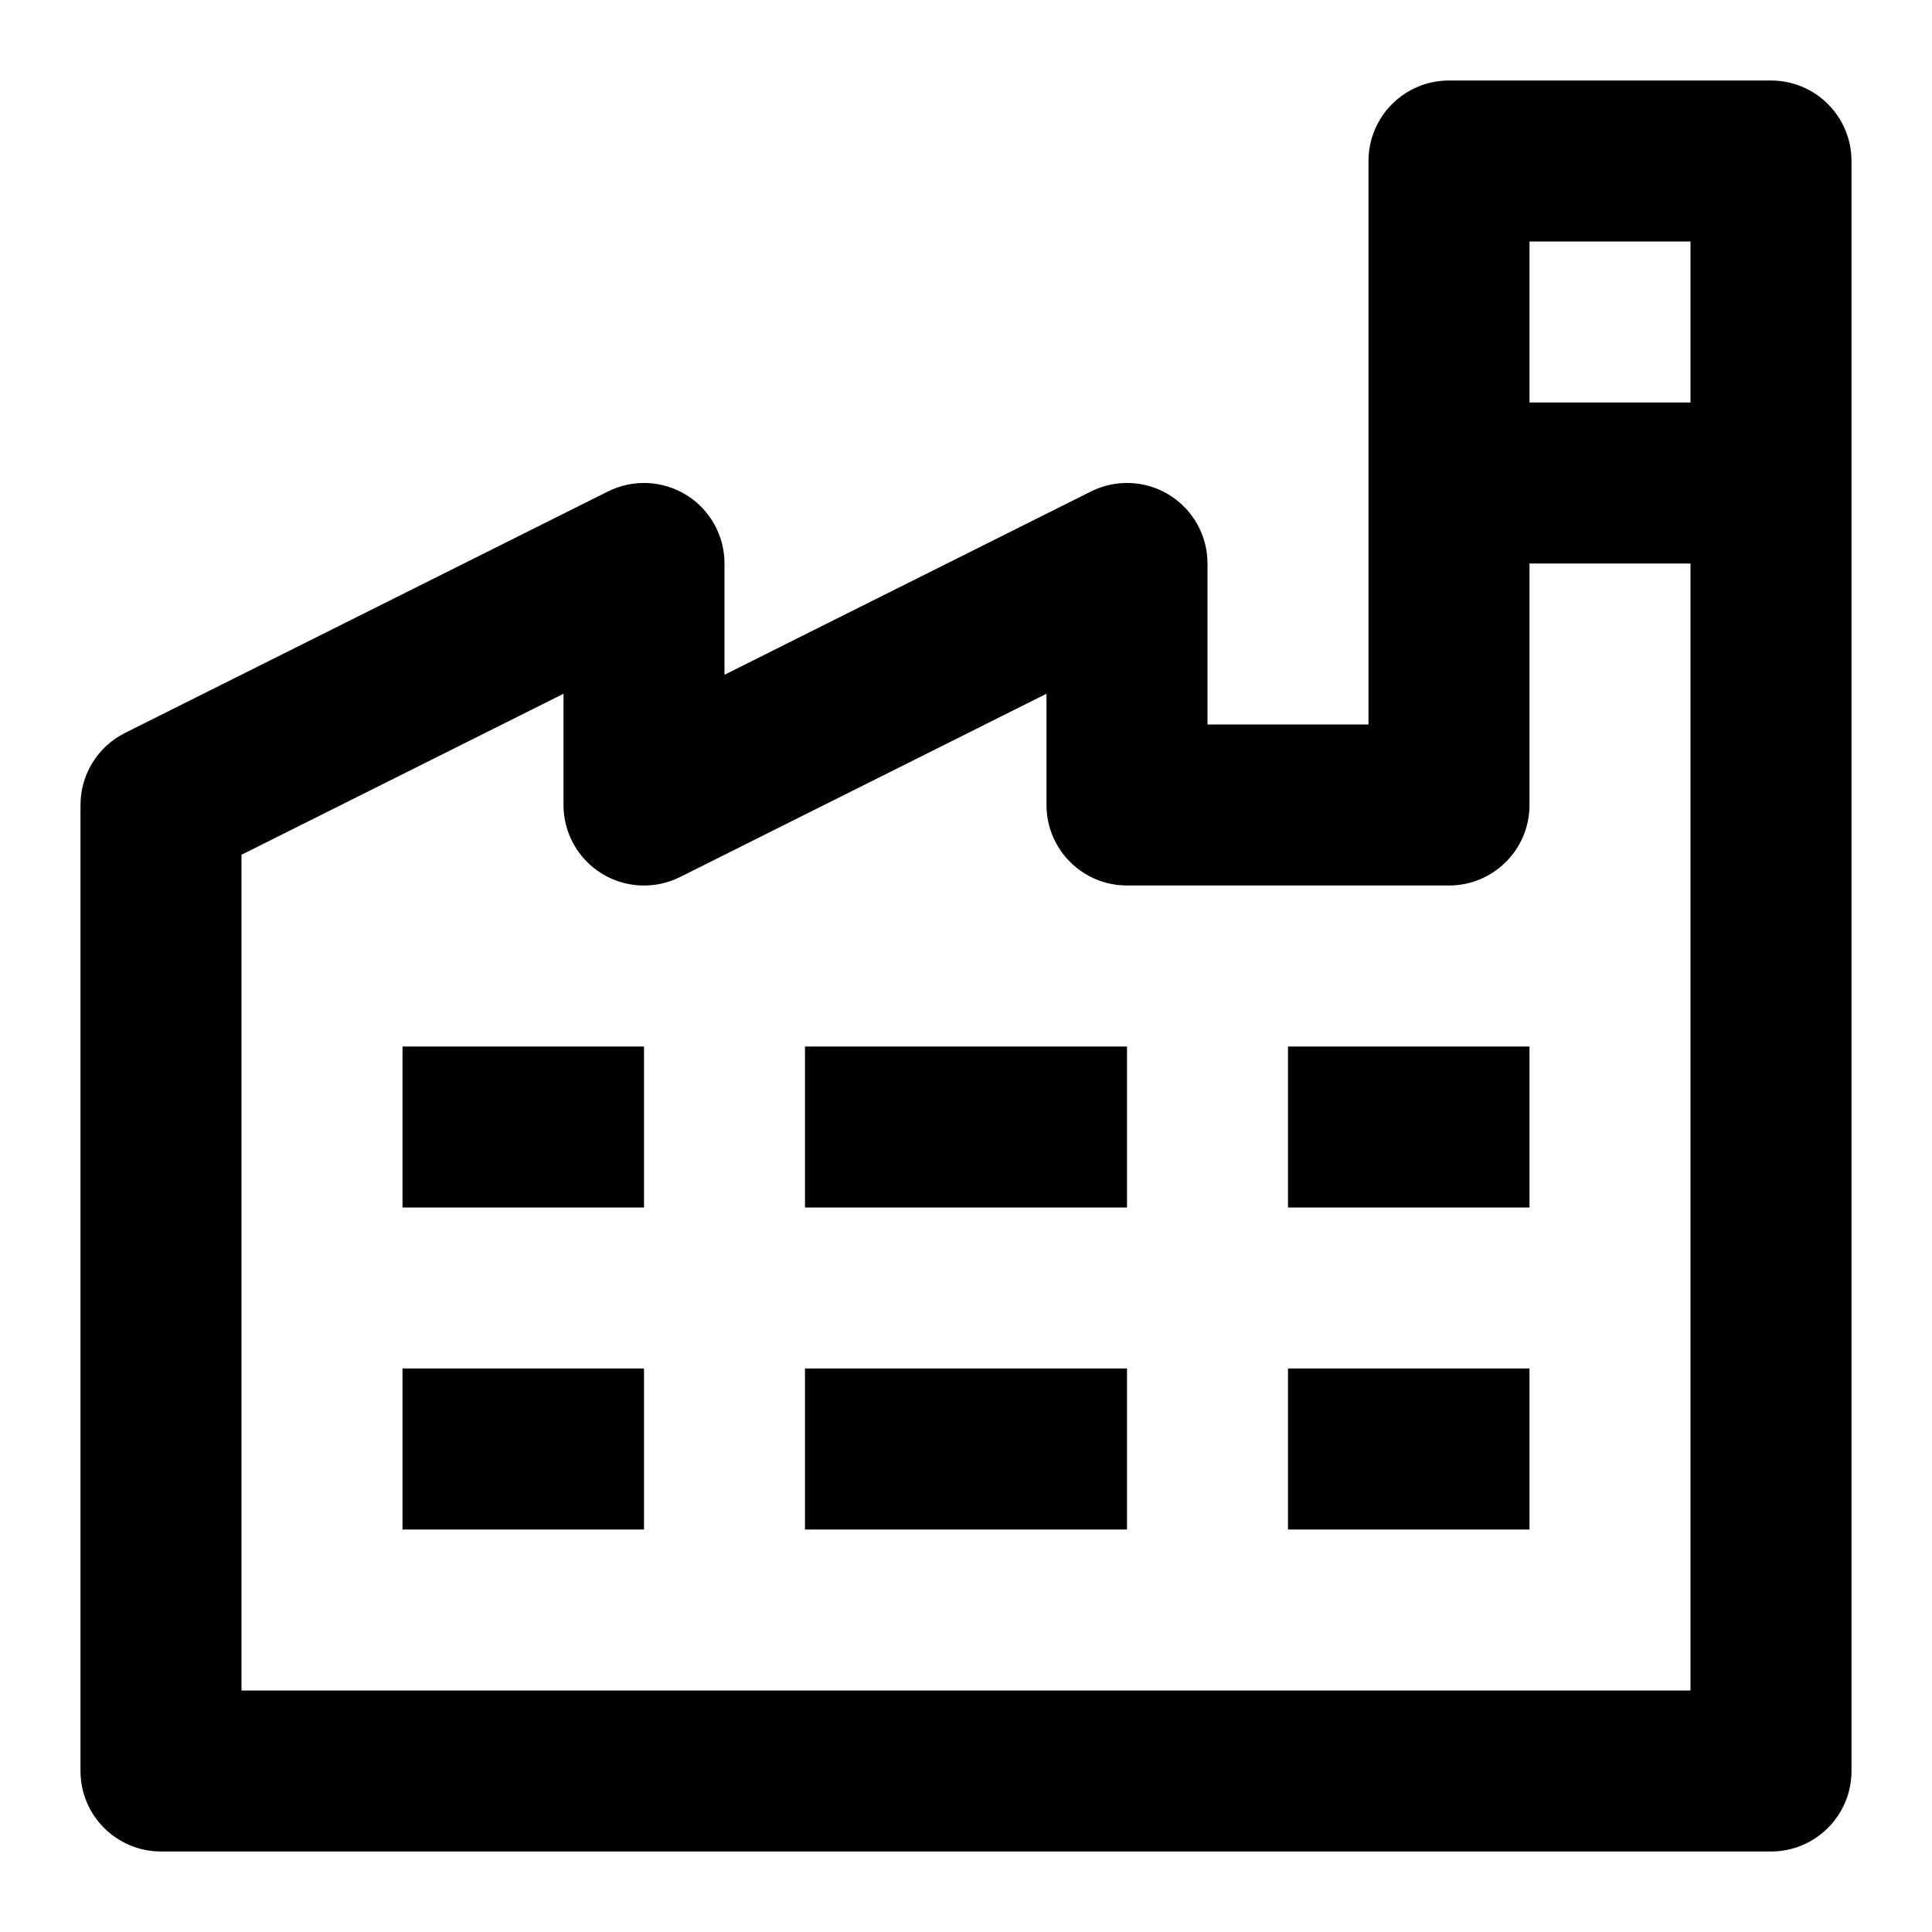
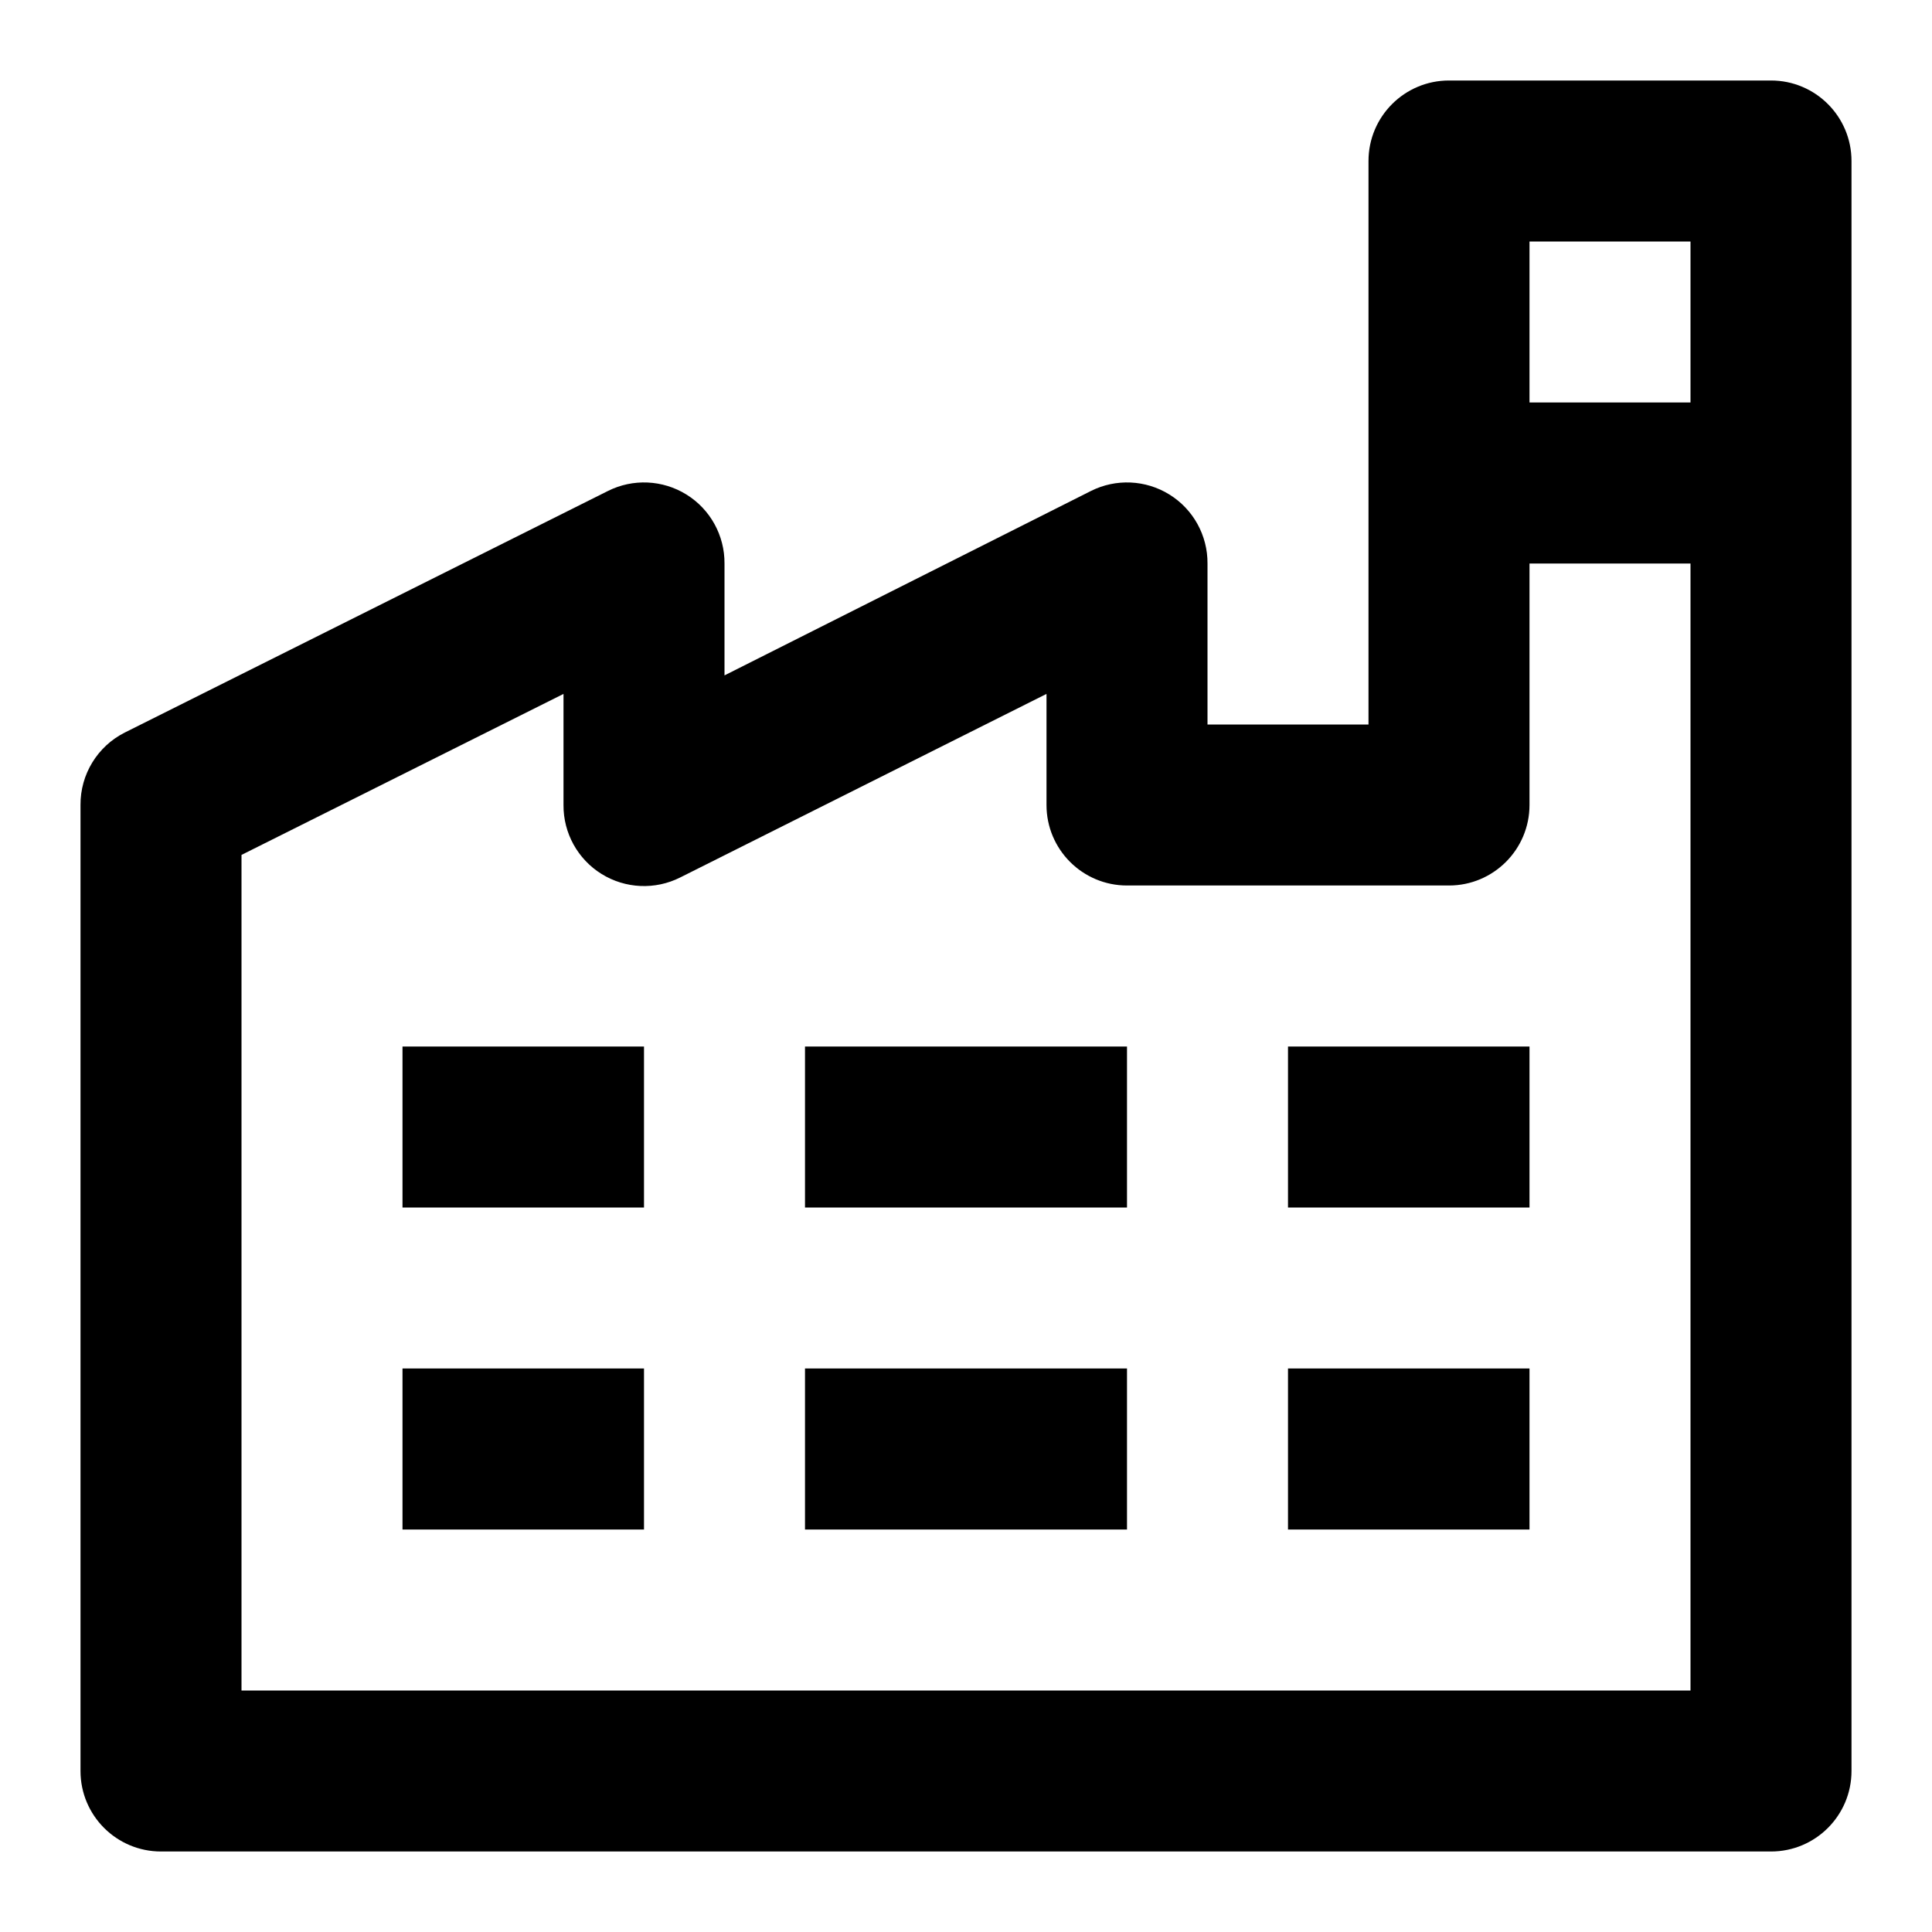
- <svg xmlns="http://www.w3.org/2000/svg" fill="#000000" width="800px" height="800px" viewBox="0 0 24 24">
-   <path d="M22,1H18a1,1,0,0,0-1,1V9H15V7a1,1,0,0,0-1.447-.895L9,8.382V7a1,1,0,0,0-1.447-.895l-6,3A1,1,0,0,0,1,10V22a1,1,0,0,0,1,1H22a1,1,0,0,0,1-1V2A1,1,0,0,0,22,1ZM21,3V5H19V3ZM3,21V10.618l4-2V10a1,1,0,0,0,1.447.895L13,8.618V10a1,1,0,0,0,1,1h4a1,1,0,0,0,1-1V7h2V21Zm2-8H8v2H5Zm5,0h4v2H10Zm6,0h3v2H16ZM5,17H8v2H5Zm5,0h4v2H10Zm6,0h3v2H16Z" />
+ <svg xmlns="http://www.w3.org/2000/svg" width="800" height="800" fill="currentColor" viewBox="0 0 24 24">
+   <path d="M22 1h-4a1 1 0 0 0-1 1v7h-2V7a1 1 0 0 0-1.45-.9L9 8.39V7a1 1 0 0 0-1.45-.9l-6 3A1 1 0 0 0 1 10v12a1 1 0 0 0 1 1h20a1 1 0 0 0 1-1V2a1 1 0 0 0-1-1m-1 2v2h-2V3ZM3 21V10.62l4-2V10a1 1 0 0 0 1.45.9L13 8.62V10a1 1 0 0 0 1 1h4a1 1 0 0 0 1-1V7h2v14Zm2-8h3v2H5Zm5 0h4v2h-4Zm6 0h3v2h-3ZM5 17h3v2H5Zm5 0h4v2h-4Zm6 0h3v2h-3Z" />
</svg>
